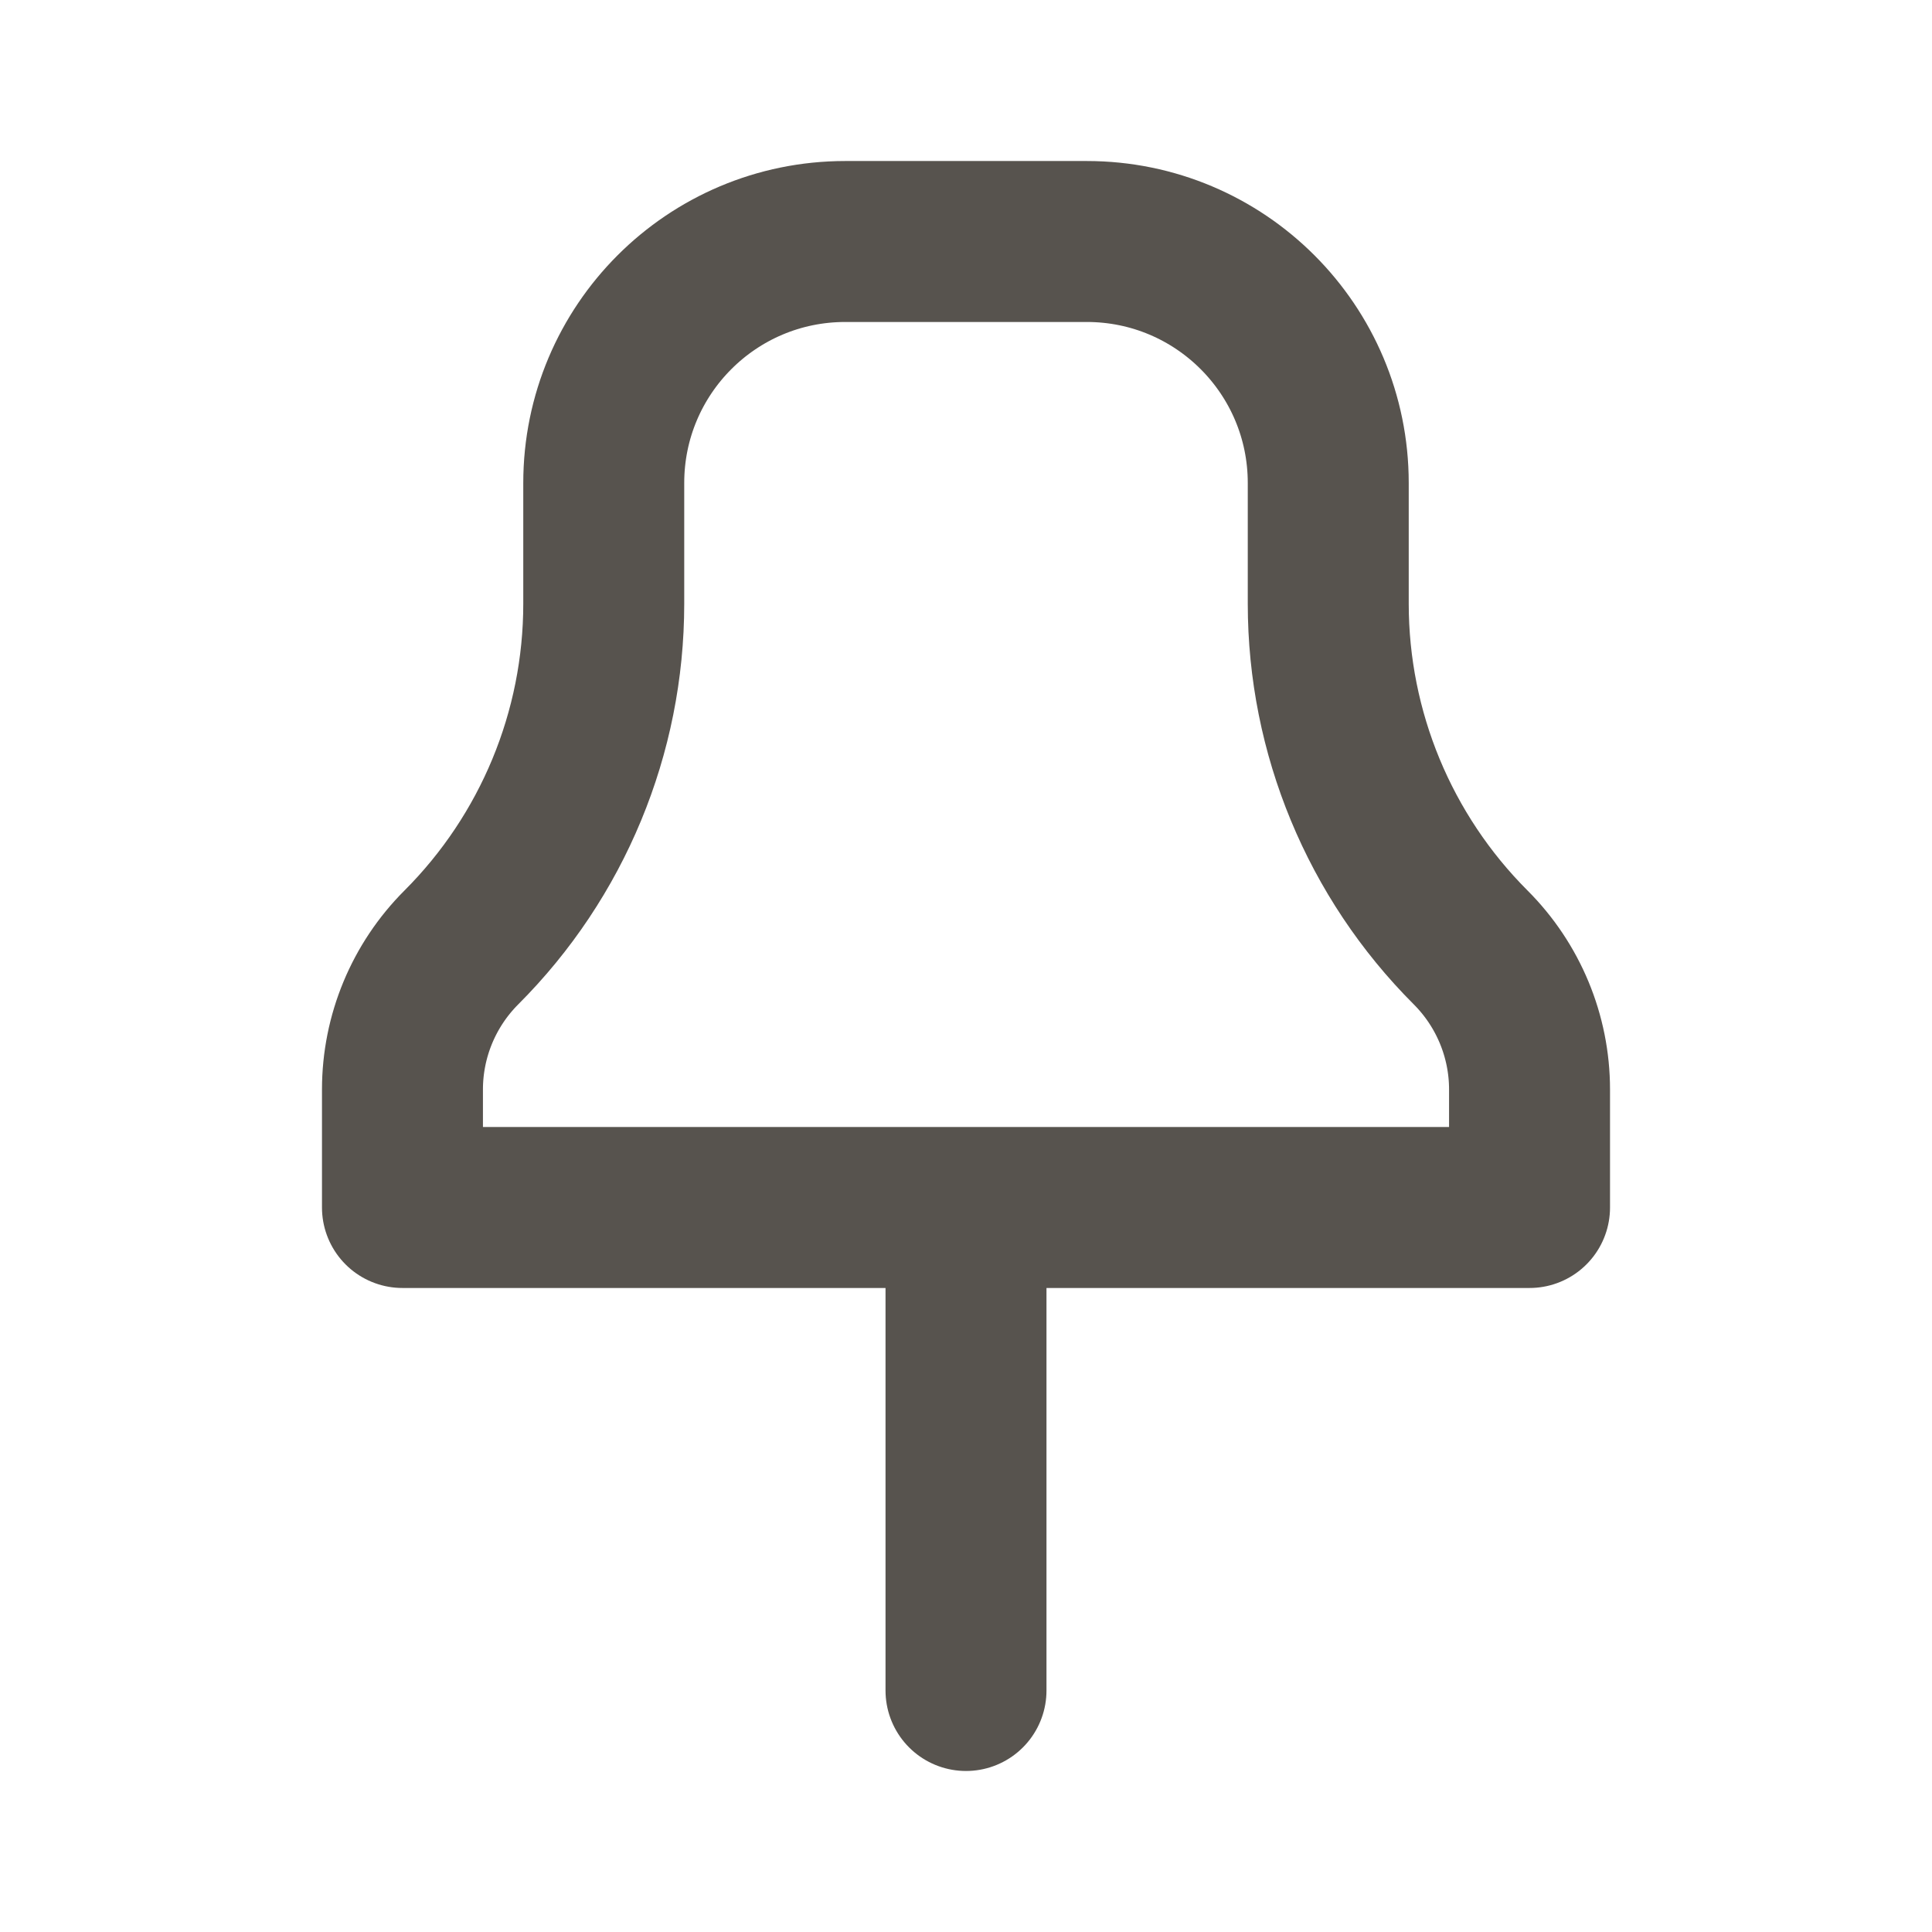
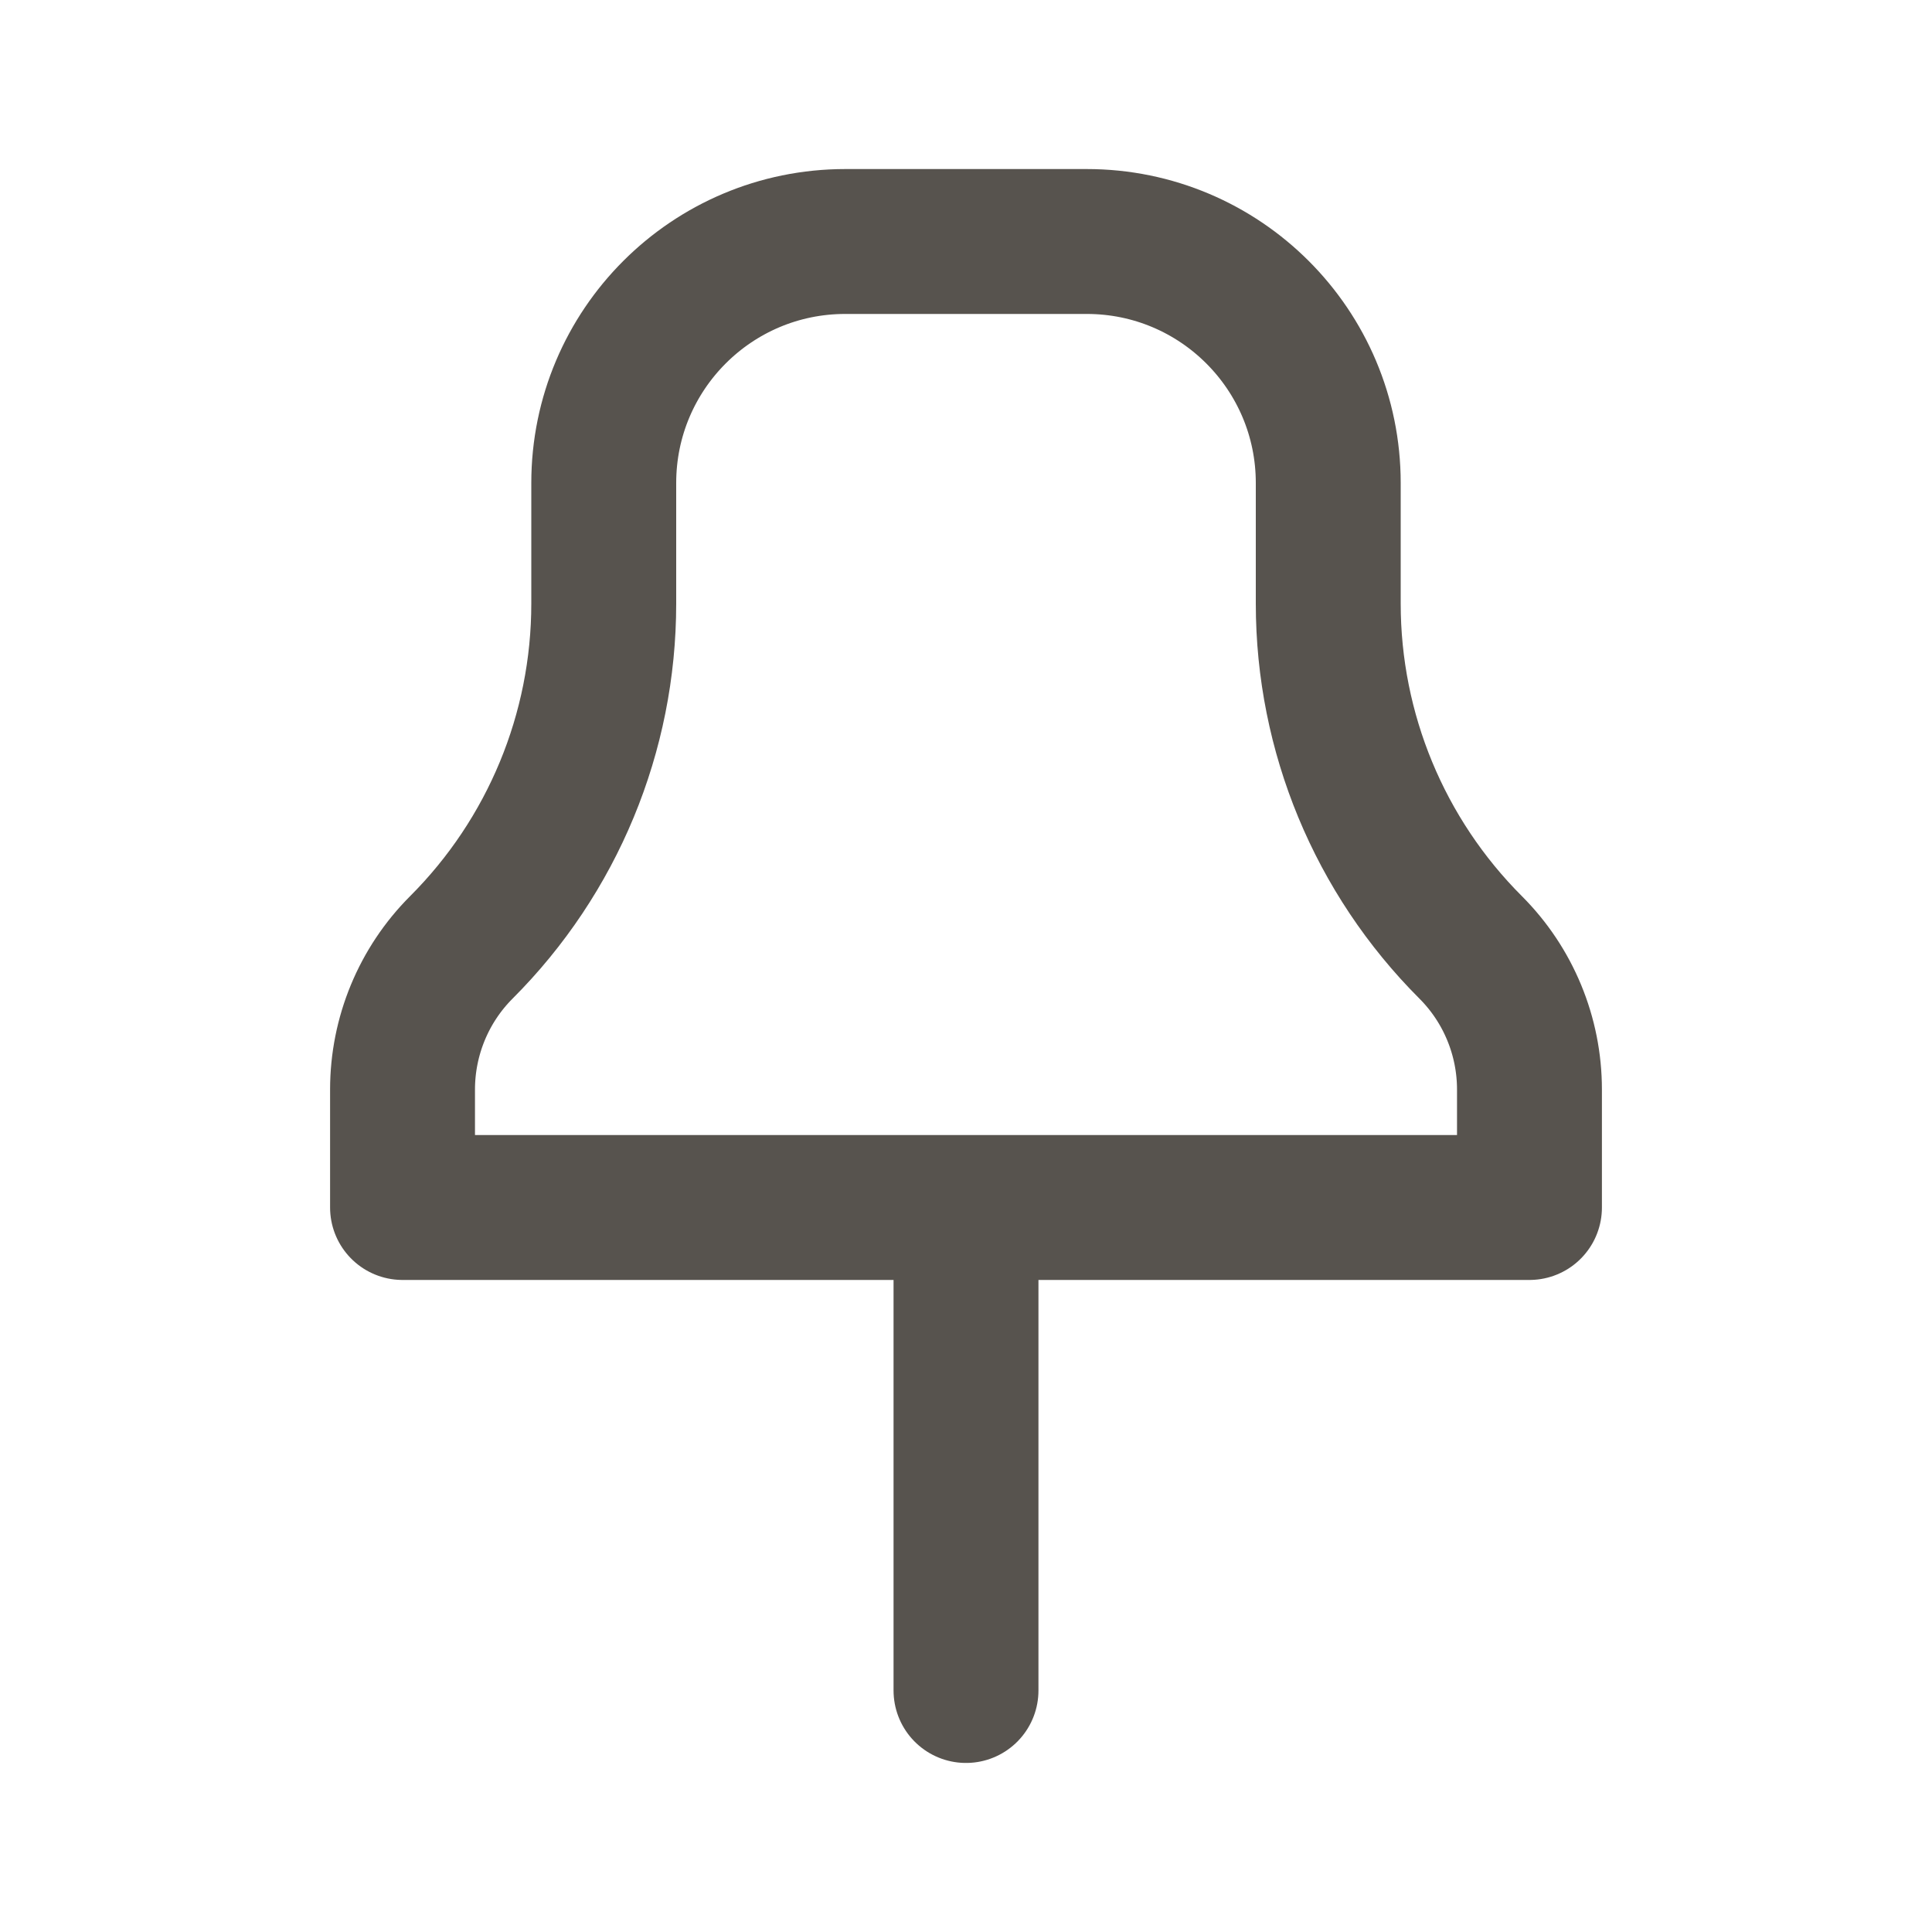
- <svg xmlns="http://www.w3.org/2000/svg" width="16" height="16" viewBox="0 0 16 16" fill="none">
-   <path d="M8 10H3.333V9.023C3.333 8.581 3.509 8.158 3.821 7.846C4.576 7.091 5 6.067 5 5V4C5 2.895 5.895 2 7 2H9C10.105 2 11 2.895 11 4V5C11 6.067 11.424 7.091 12.179 7.846C12.491 8.158 12.667 8.581 12.667 9.023V10H8ZM8 10V14" stroke="#57534E" stroke-width="1.333" stroke-linecap="round" stroke-linejoin="round" />
+ <svg xmlns="http://www.w3.org/2000/svg" width="20" height="20" viewBox="0 0 20 20" fill="none">
+   <path d="M10 12.5H4.167V11.279C4.167 10.727 4.386 10.197 4.776 9.807C5.72 8.863 6.25 7.584 6.25 6.249V5C6.25 3.619 7.369 2.5 8.75 2.5H11.25C12.631 2.5 13.75 3.619 13.75 5V6.249C13.75 7.584 14.28 8.863 15.224 9.807C15.614 10.197 15.833 10.727 15.833 11.279V12.5H10ZM10 12.5V17.5" stroke="#57534E" stroke-width="1.5" stroke-linecap="round" stroke-linejoin="round" />
</svg>
